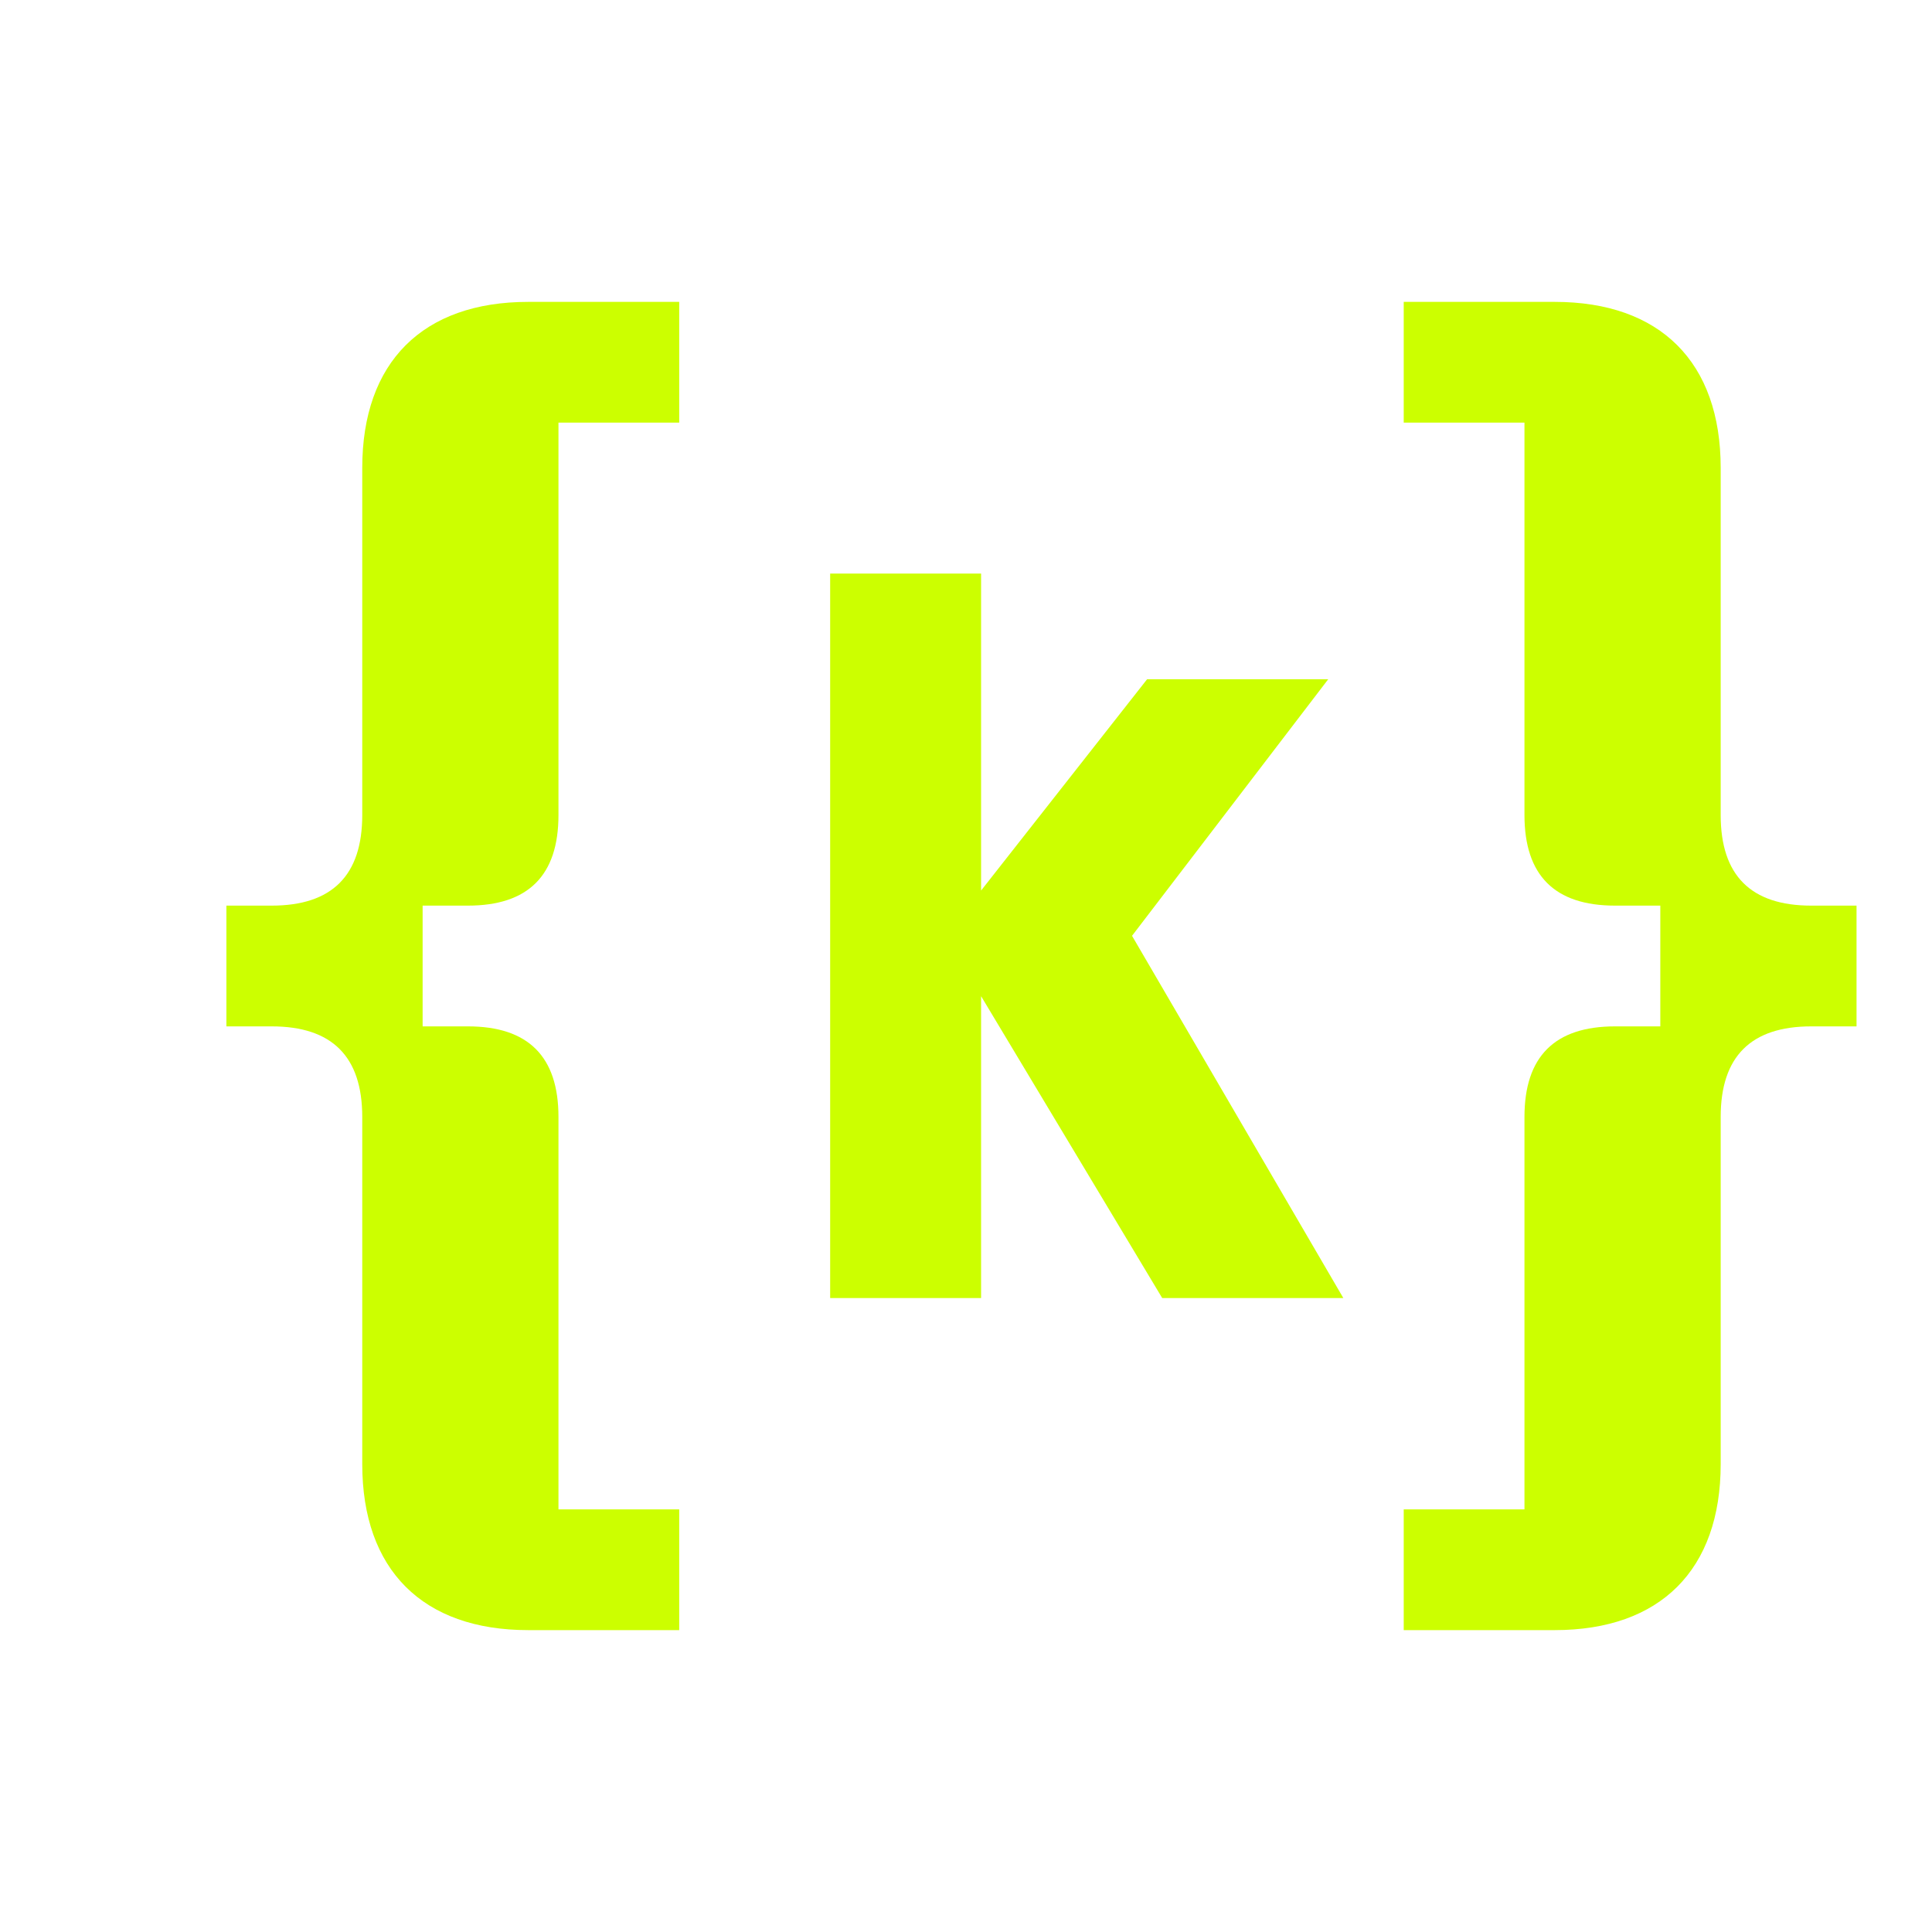
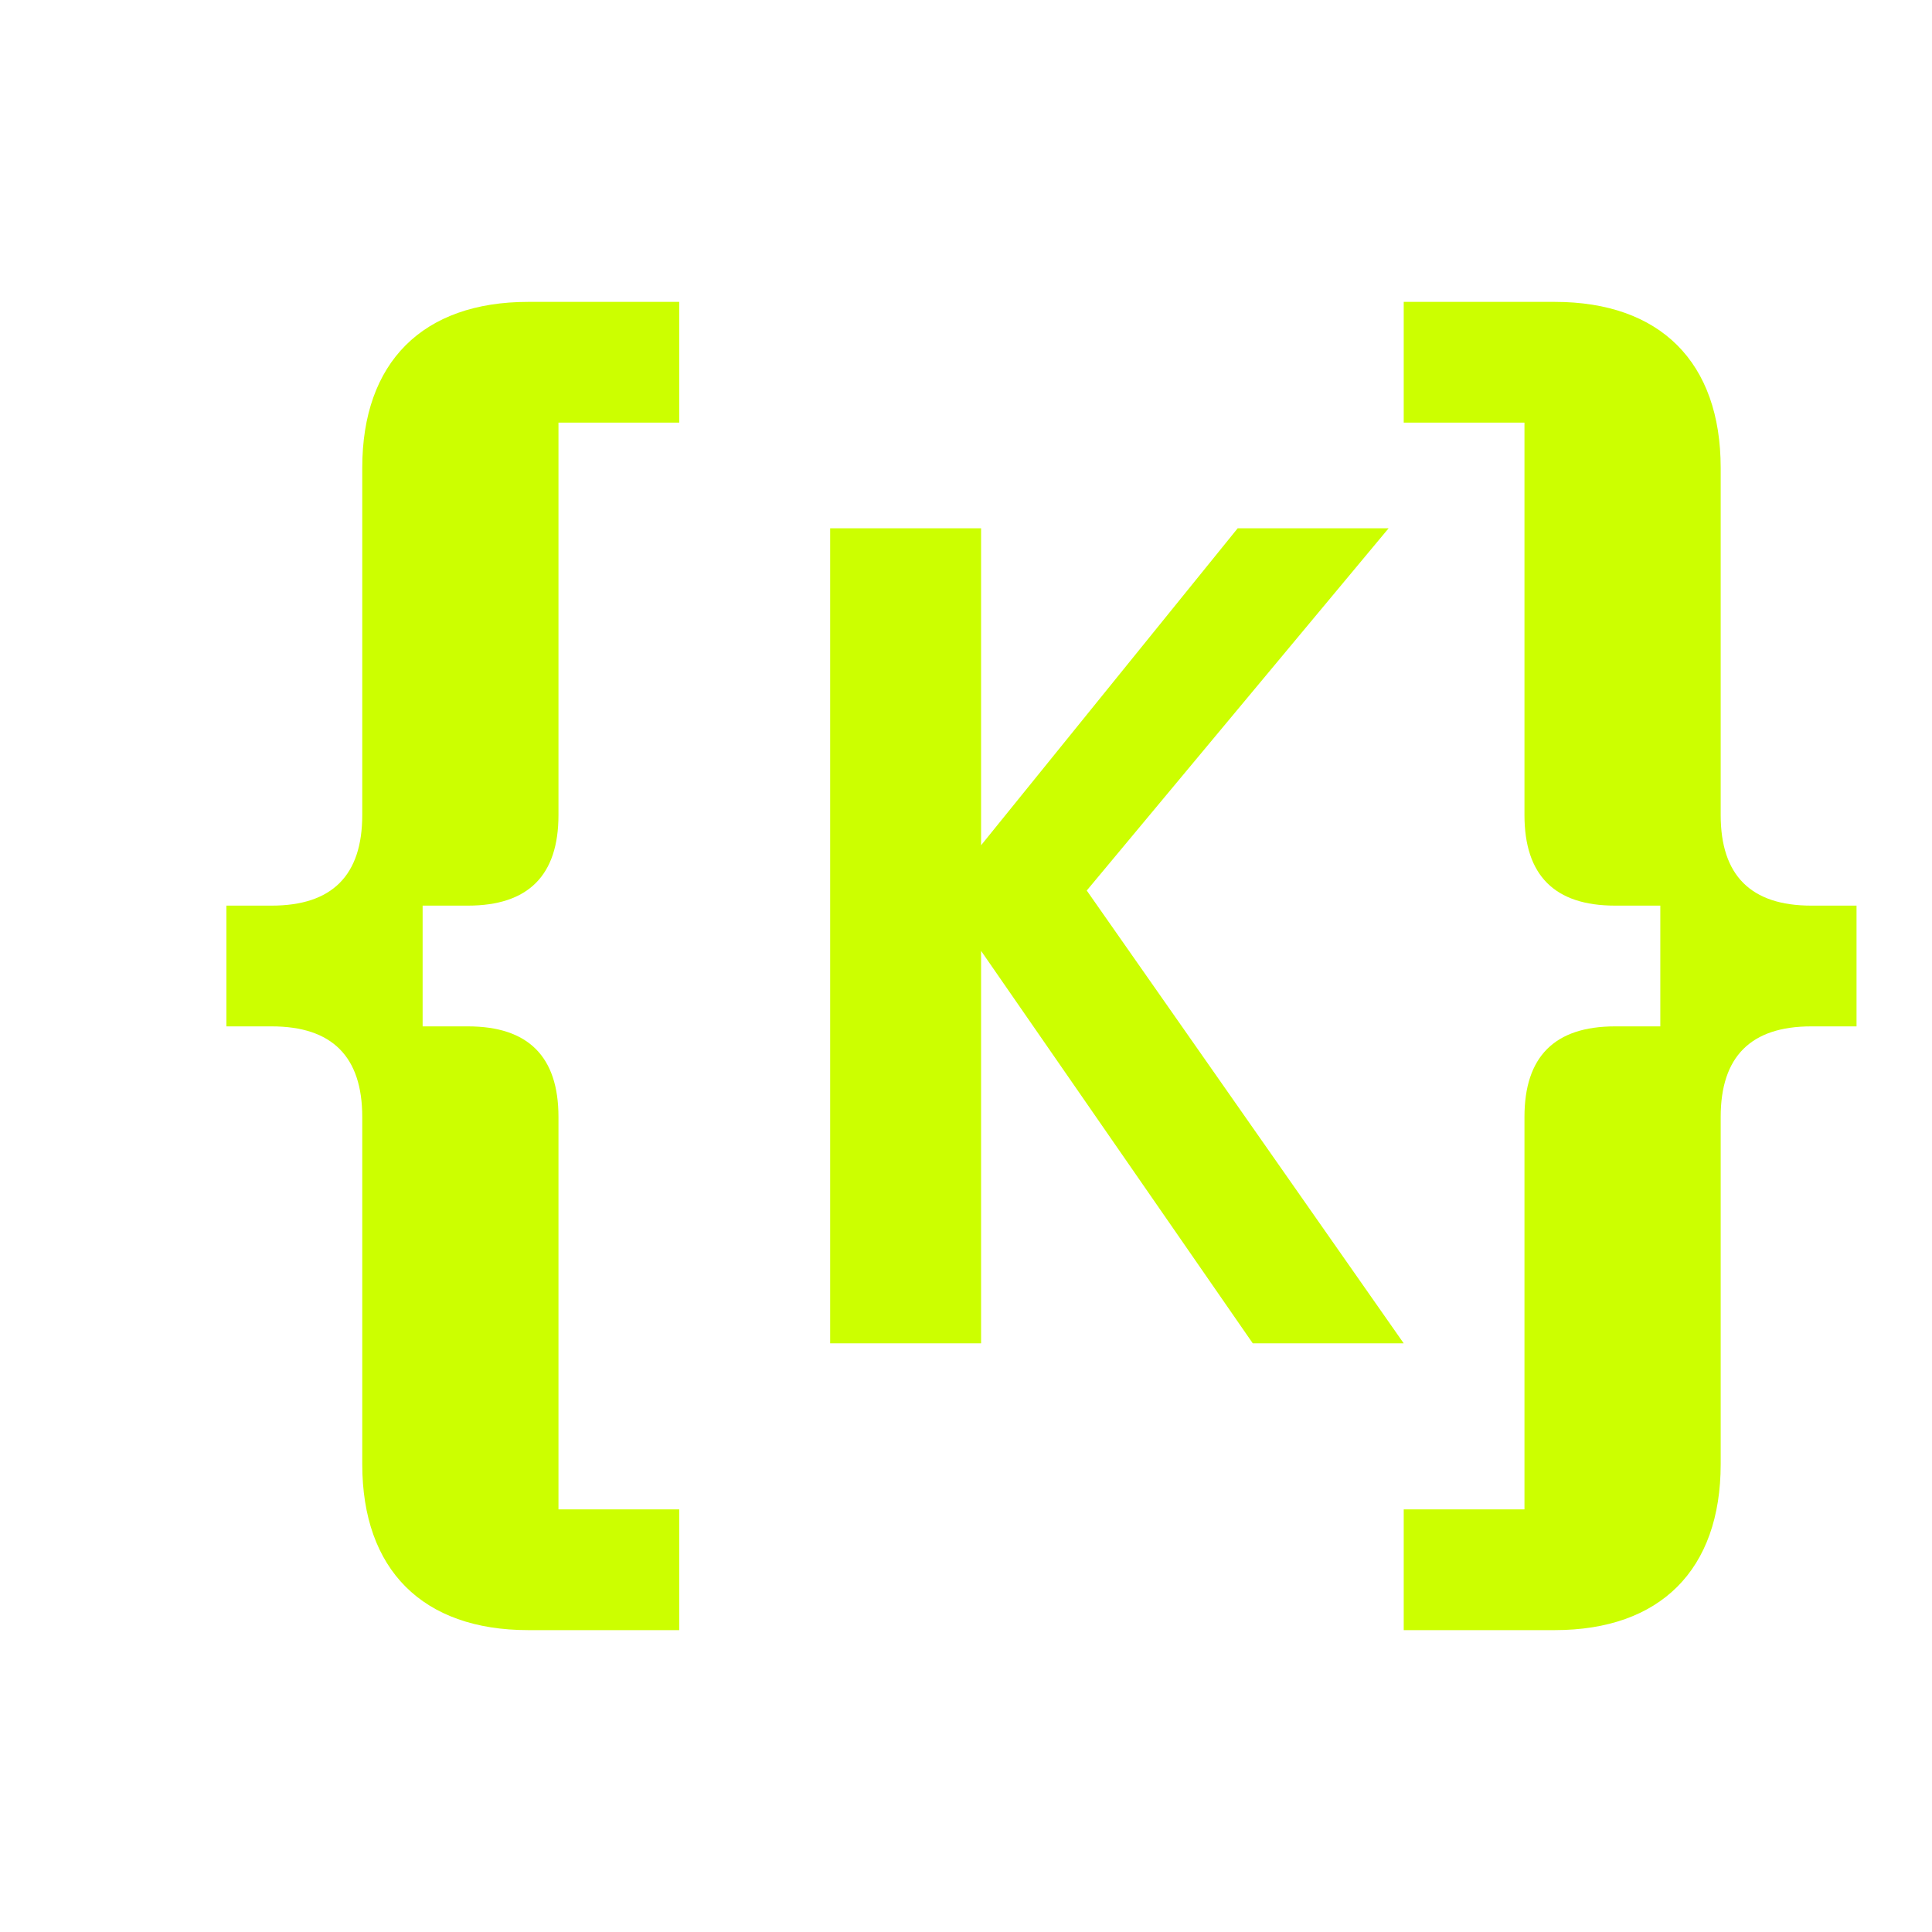
<svg xmlns="http://www.w3.org/2000/svg" viewBox="0 0 128 128">
  <path d="M 35 20 L 45 20 L 45 28 L 37 28 L 37 54 C 37 58 35 60 31 60 L 28 60 L 28 68 L 31 68 C 35 68 37 70 37 74 L 37 100 L 45 100 L 45 108 L 35 108 C 28 108 24 104 24 97 L 24 74 C 24 70 22 68 18 68 L 15 68 L 15 60 L 18 60 C 22 60 24 58 24 54 L 24 31 C 24 24 28 20 35 20 Z" fill="#ccff00" />
-   <path d="M 55 38 L 65 38 L 65 59 L 76 45 L 88 45 L 75 62 L 89 86 L 77 86 L 65 66 L 65 86 L 55 86 L 55 38 Z" fill="#ccff00" />
+   <path d="M 55 35 L 65 35 L 65 56 L 82 35 L 92 35 L 72 59 L 93 89 L 83 89 L 65 63 L 65 89 L 55 89 L 55 35 Z" fill="#ccff00" />
  <path d="M 93 20 L 103 20 C 110 20 114 24 114 31 L 114 54 C 114 58 116 60 120 60 L 123 60 L 123 68 L 120 68 C 116 68 114 70 114 74 L 114 97 C 114 104 110 108 103 108 L 93 108 L 93 100 L 101 100 L 101 74 C 101 70 103 68 107 68 L 110 68 L 110 60 L 107 60 C 103 60 101 58 101 54 L 101 28 L 93 28 L 93 20 Z" fill="#ccff00" />
  <rect width="128" height="128" fill="#0d0d0d" style="display: none;" />
  <style>
    @media (prefers-color-scheme: dark) {
      rect { display: block; }
    }
    @media (prefers-color-scheme: light) {
      path { fill: #000; }
    }
  </style>
</svg>
